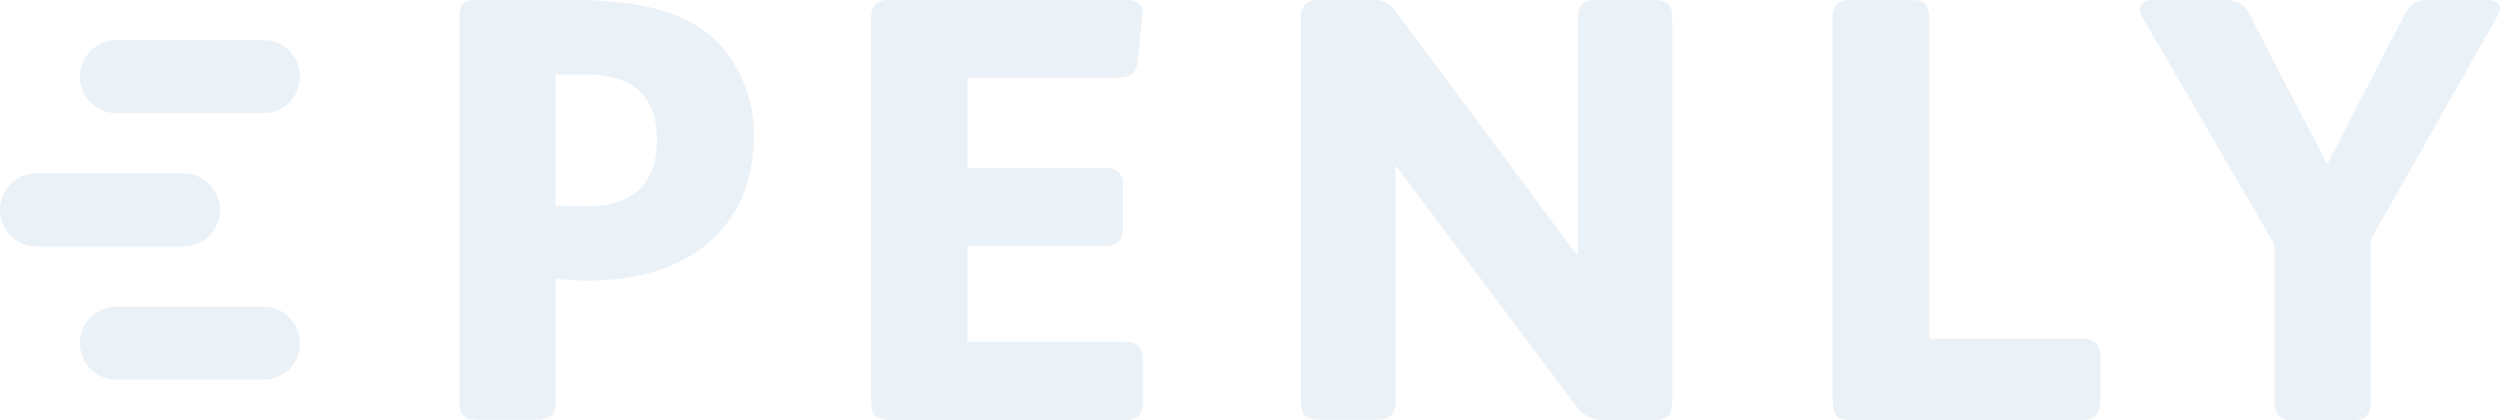
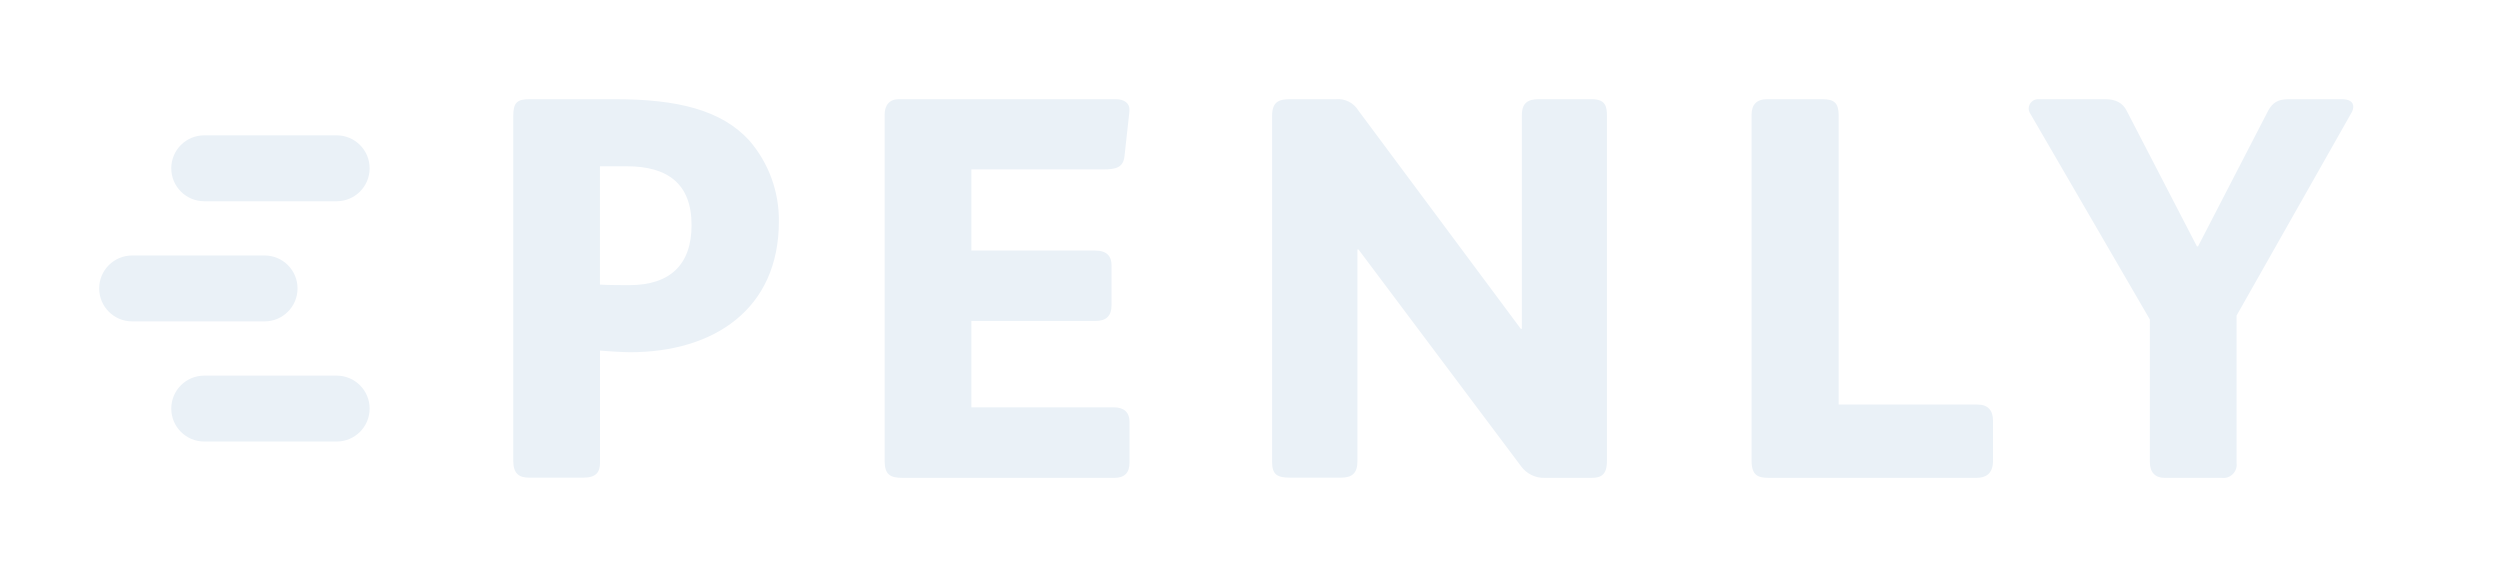
- <svg xmlns="http://www.w3.org/2000/svg" width="500" height="83.95" viewBox="0 0 500 83.95">
-   <path d="M117.74,56.13c-1.57,0-5.32-.24-6.65-.36V80.69c0,2-.85,3.26-3.63,3.26H95.36c-2.18,0-3.51-.84-3.51-3.75V3.75c0-3,.85-3.75,3.63-3.75h18.87c14,0,23.71,2.42,29.88,9.19a27,27,0,0,1,6.54,17.91C150.77,46.58,136.37,56.13,117.74,56.13ZM117,14.88h-5.92V41.13c1.57.12,5.56.12,6.53.12,9.07,0,13.79-4.6,13.79-13.3C131.41,18.75,126.09,14.88,117,14.88Z" fill="#eaf1f7" />
-   <path d="M225.17,84H178.23c-2.78,0-4-.72-4-3.75V3.39c0-2.06,1.09-3.39,3.14-3.39h48.15c1.94,0,3,1,3,2.18v.6l-1.08,9.8c-.25,2.54-1.82,3-4.72,3H193.47v18h27.46c2.66,0,3.63,1.33,3.63,3.27v8.83c0,2.42-1.21,3.51-3.51,3.51H193.47V68.35h31.58c2.17,0,3.5,1,3.5,3.27v8.95C228.55,82.87,227.47,84,225.17,84Z" fill="#eaf1f7" />
-   <path d="M331,84H320.67a6.27,6.27,0,0,1-5.33-2.66l-36-48h-.24V80.33c0,2.66-1.21,3.62-3.63,3.62H264.17c-2.78,0-4-.6-4-3.5V3.75c0-3.14,1.45-3.75,4-3.75h10.16a5.3,5.3,0,0,1,5,2.54l36,48.39h.25V3.51c0-2.66,1.33-3.51,3.75-3.51h11.73c3.14,0,3.39,1.69,3.39,3.75V80.2C334.46,83.35,333.13,84,331,84Z" fill="#eaf1f7" />
-   <path d="M416.4,84h-46c-2.54,0-3.87-.6-3.87-3.87V3.39C366.56,1.21,367.65,0,370,0h12.22c2.66,0,3.63.85,3.63,3.63V67.74h30.84c2.3,0,3.39,1.34,3.39,3.51v9.2C420,83.11,418.46,84,416.4,84Z" fill="#eaf1f7" />
-   <path d="M499.52,3.15,474.11,48V80.69A2.93,2.93,0,0,1,470.85,84H458.14c-2.05,0-3.26-1.21-3.26-3.5V48.87L428.39,3.27A2.3,2.3,0,0,1,428,2.06,2.11,2.11,0,0,1,430.32,0H445q3.45,0,4.72,2.54l15.6,30.12h.24L481.13,2.54c1-1.81,2.18-2.54,4.6-2.54h11.73c1.45,0,2.54.48,2.54,1.69A2.92,2.92,0,0,1,499.52,3.15Z" fill="#eaf1f7" />
-   <rect x="15.99" y="8.02" width="44" height="14.62" rx="7.31" fill="#eaf1f7" />
-   <rect x="15.99" y="61.32" width="44" height="14.62" rx="7.31" fill="#eaf1f7" />
-   <rect y="34.67" width="44" height="14.62" rx="7.31" fill="#eaf1f7" />
+ <svg xmlns="http://www.w3.org/2000/svg" width="366" height="83.95" viewBox="0 0 366 83.95">
+   <path d="M117.74 56.13c-1.57 0-5.32-.24-6.65-.36v24.92c0 2-.85 3.26-3.63 3.26h-12.1c-2.18 0-3.51-.84-3.51-3.75V3.75c0-3 .85-3.75 3.63-3.75h18.87c14 0 23.71 2.42 29.88 9.19a27 27 0 0 1 6.54 17.91c0 19.48-14.4 29.03-33.03 29.03M117 14.88h-5.92v26.25c1.57.12 5.56.12 6.53.12 9.07 0 13.79-4.6 13.79-13.3.01-9.2-5.31-13.07-14.4-13.07M225.17 84h-46.94c-2.78 0-4-.72-4-3.75V3.39c0-2.06 1.09-3.39 3.14-3.39h48.15c1.94 0 3 1 3 2.18v.6l-1.08 9.8c-.25 2.54-1.82 3-4.72 3h-29.25v18h27.46c2.66 0 3.63 1.33 3.63 3.27v8.83c0 2.42-1.21 3.51-3.51 3.51h-27.58v19.16h31.58c2.17 0 3.5 1 3.5 3.27v8.95c0 2.3-1.08 3.43-3.38 3.43M331 84h-10.33a6.27 6.27 0 0 1-5.33-2.66l-36-48h-.24v46.99c0 2.66-1.21 3.62-3.63 3.62h-11.3c-2.78 0-4-.6-4-3.5V3.75c0-3.14 1.45-3.75 4-3.75h10.16a5.3 5.3 0 0 1 5 2.54l36 48.39h.25V3.51c0-2.66 1.33-3.51 3.75-3.51h11.73c3.14 0 3.39 1.69 3.39 3.75V80.2c.01 3.15-1.32 3.8-3.45 3.8m85.4 0h-46c-2.54 0-3.87-.6-3.87-3.87V3.39C366.56 1.21 367.65 0 370 0h12.22c2.66 0 3.63.85 3.63 3.63v64.11h30.84c2.3 0 3.39 1.34 3.39 3.51v9.2C420 83.11 418.46 84 416.4 84m83.12-80.85L474.11 48v32.69a2.93 2.93 0 0 1-3.26 3.31h-12.71c-2.05 0-3.26-1.21-3.26-3.5V48.87l-26.49-45.6a2.3 2.3 0 0 1-.39-1.21A2.11 2.11 0 0 1 430.32 0H445q3.45 0 4.72 2.54l15.6 30.12h.24l15.57-30.12c1-1.81 2.18-2.54 4.6-2.54h11.73c1.45 0 2.54.48 2.54 1.69a2.9 2.9 0 0 1-.48 1.46" fill="#eaf1f7" transform="scale(0.66, 0.66), translate(22, 22)" />
+   <rect x="15.99" y="8.02" width="44" height="14.62" rx="7.31" fill="#eaf1f7" transform="scale(0.66, 0.66), translate(22, 22)" />
+   <rect x="15.99" y="61.32" width="44" height="14.62" rx="7.31" fill="#eaf1f7" transform="scale(0.66, 0.66), translate(22, 22)" />
+   <rect y="34.67" width="44" height="14.62" rx="7.31" fill="#eaf1f7" transform="scale(0.66, 0.66), translate(22, 22)" />
</svg>
